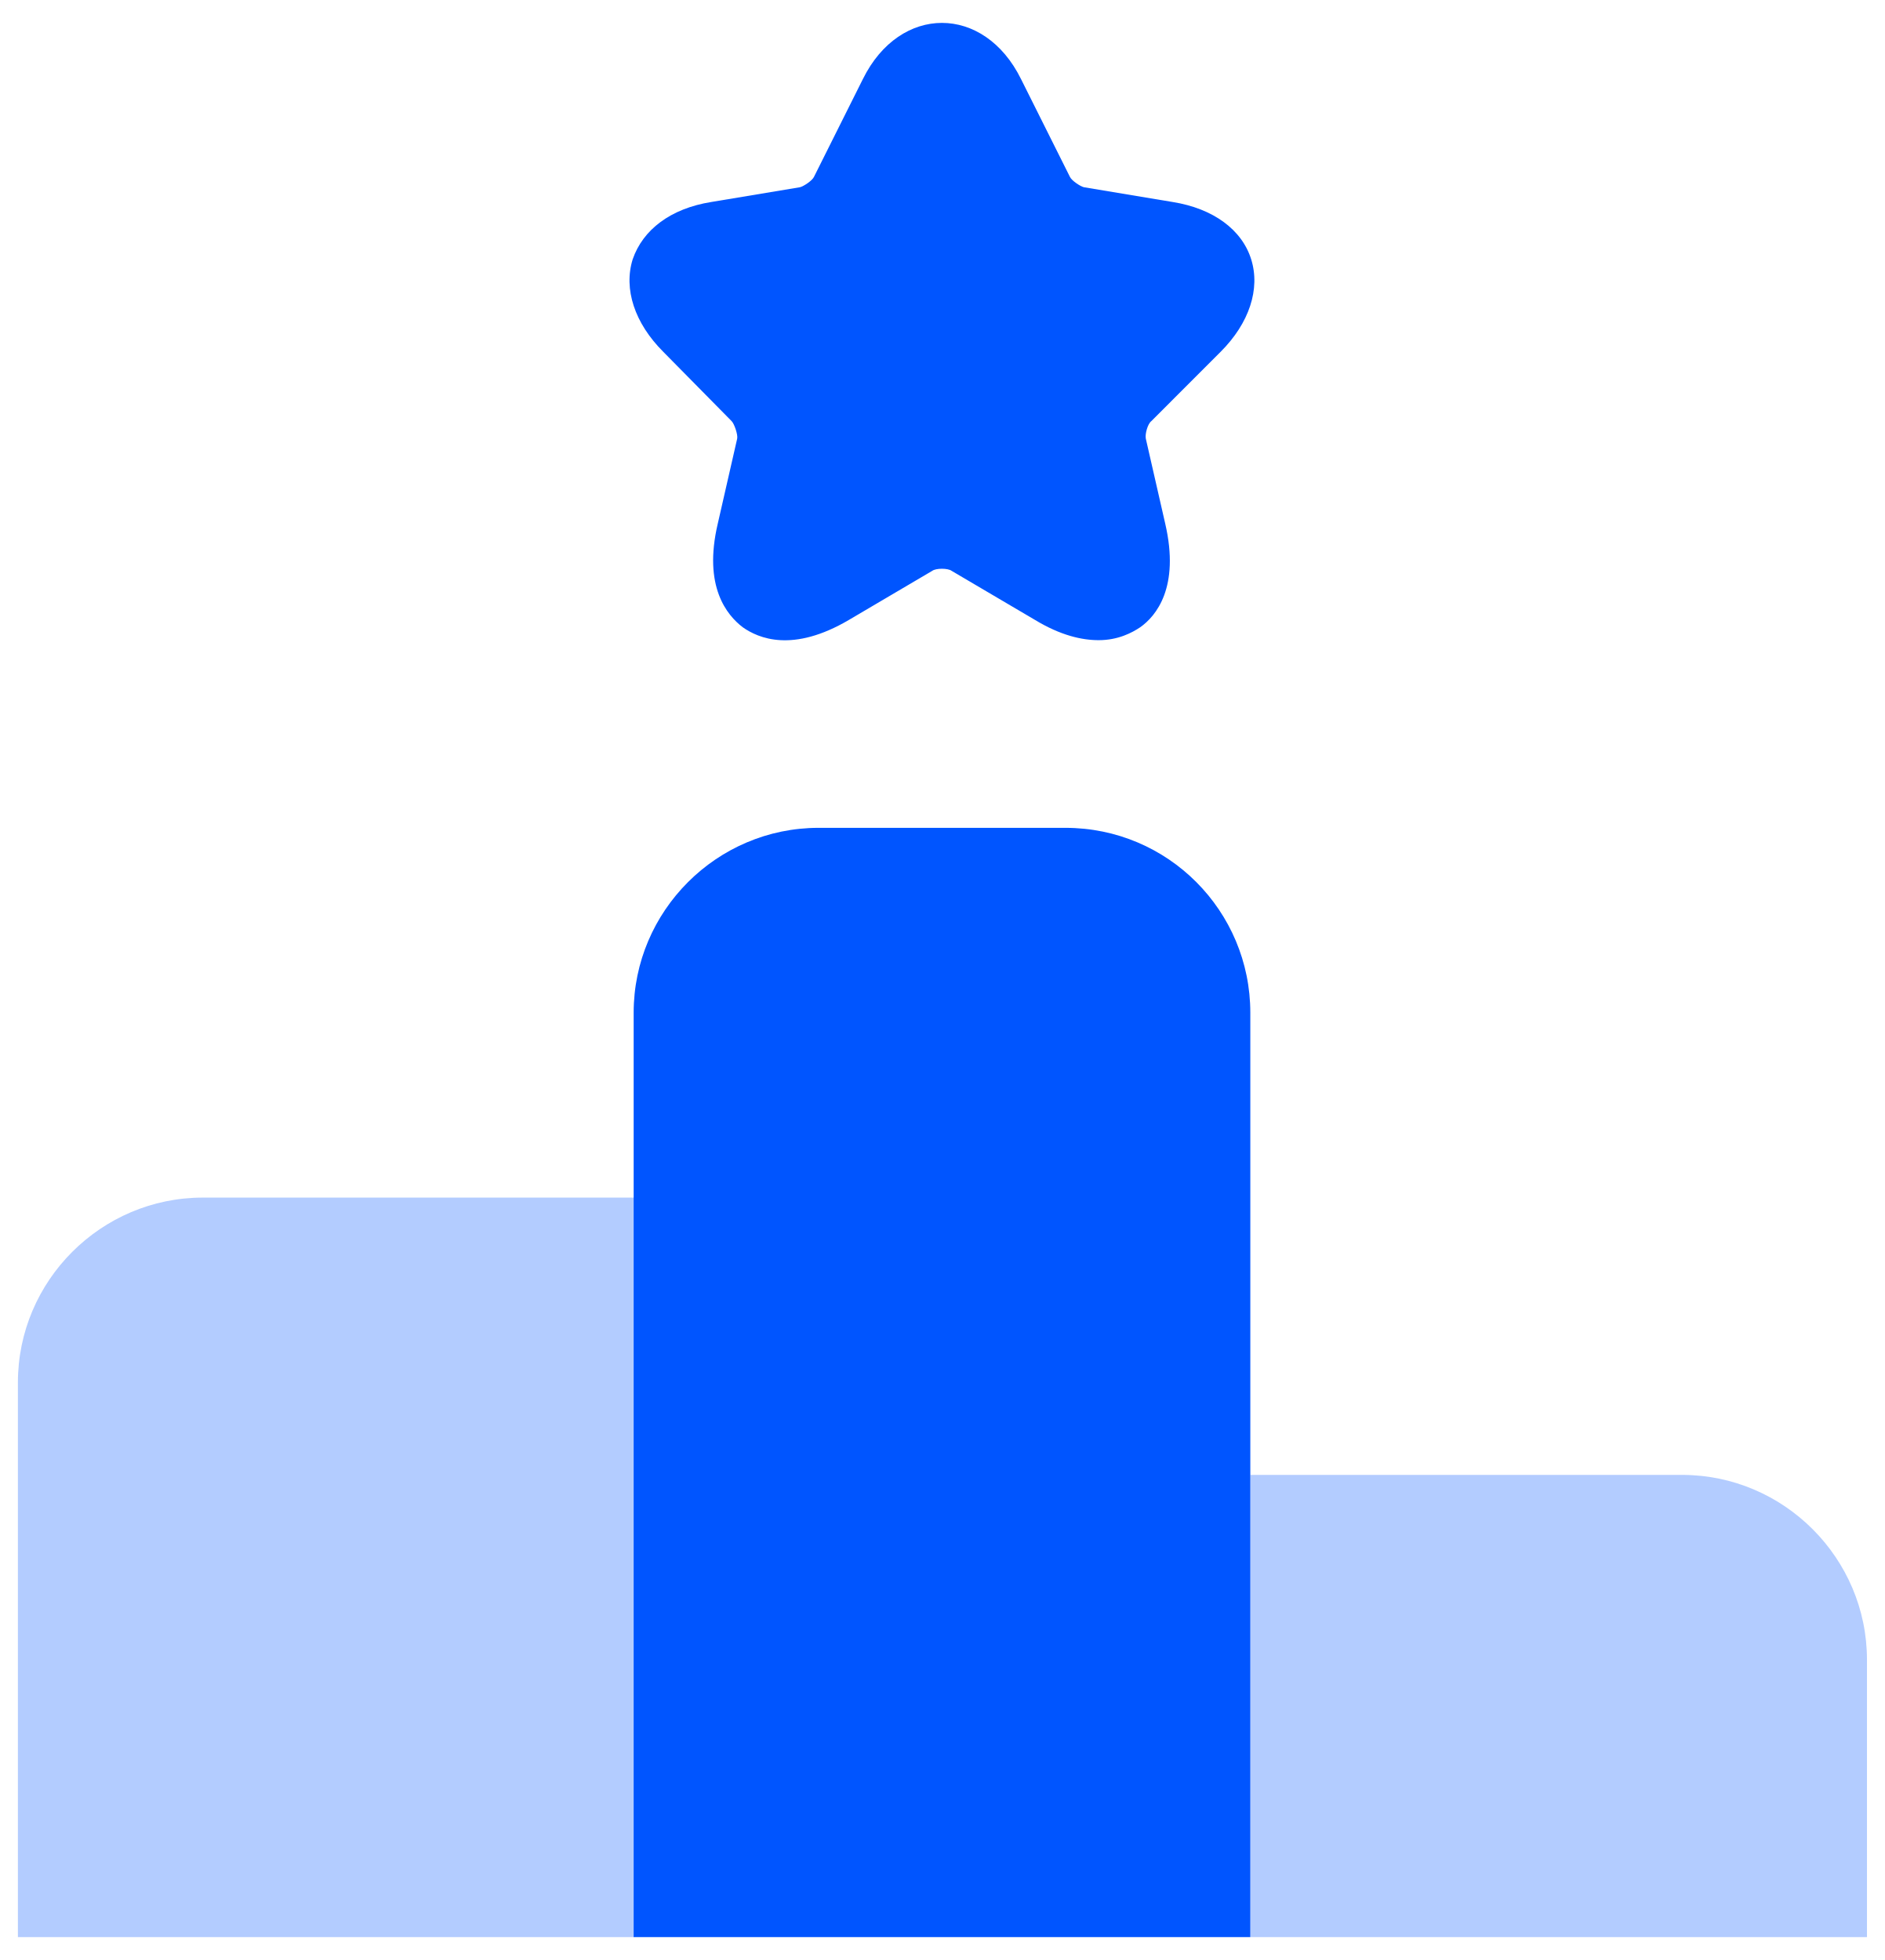
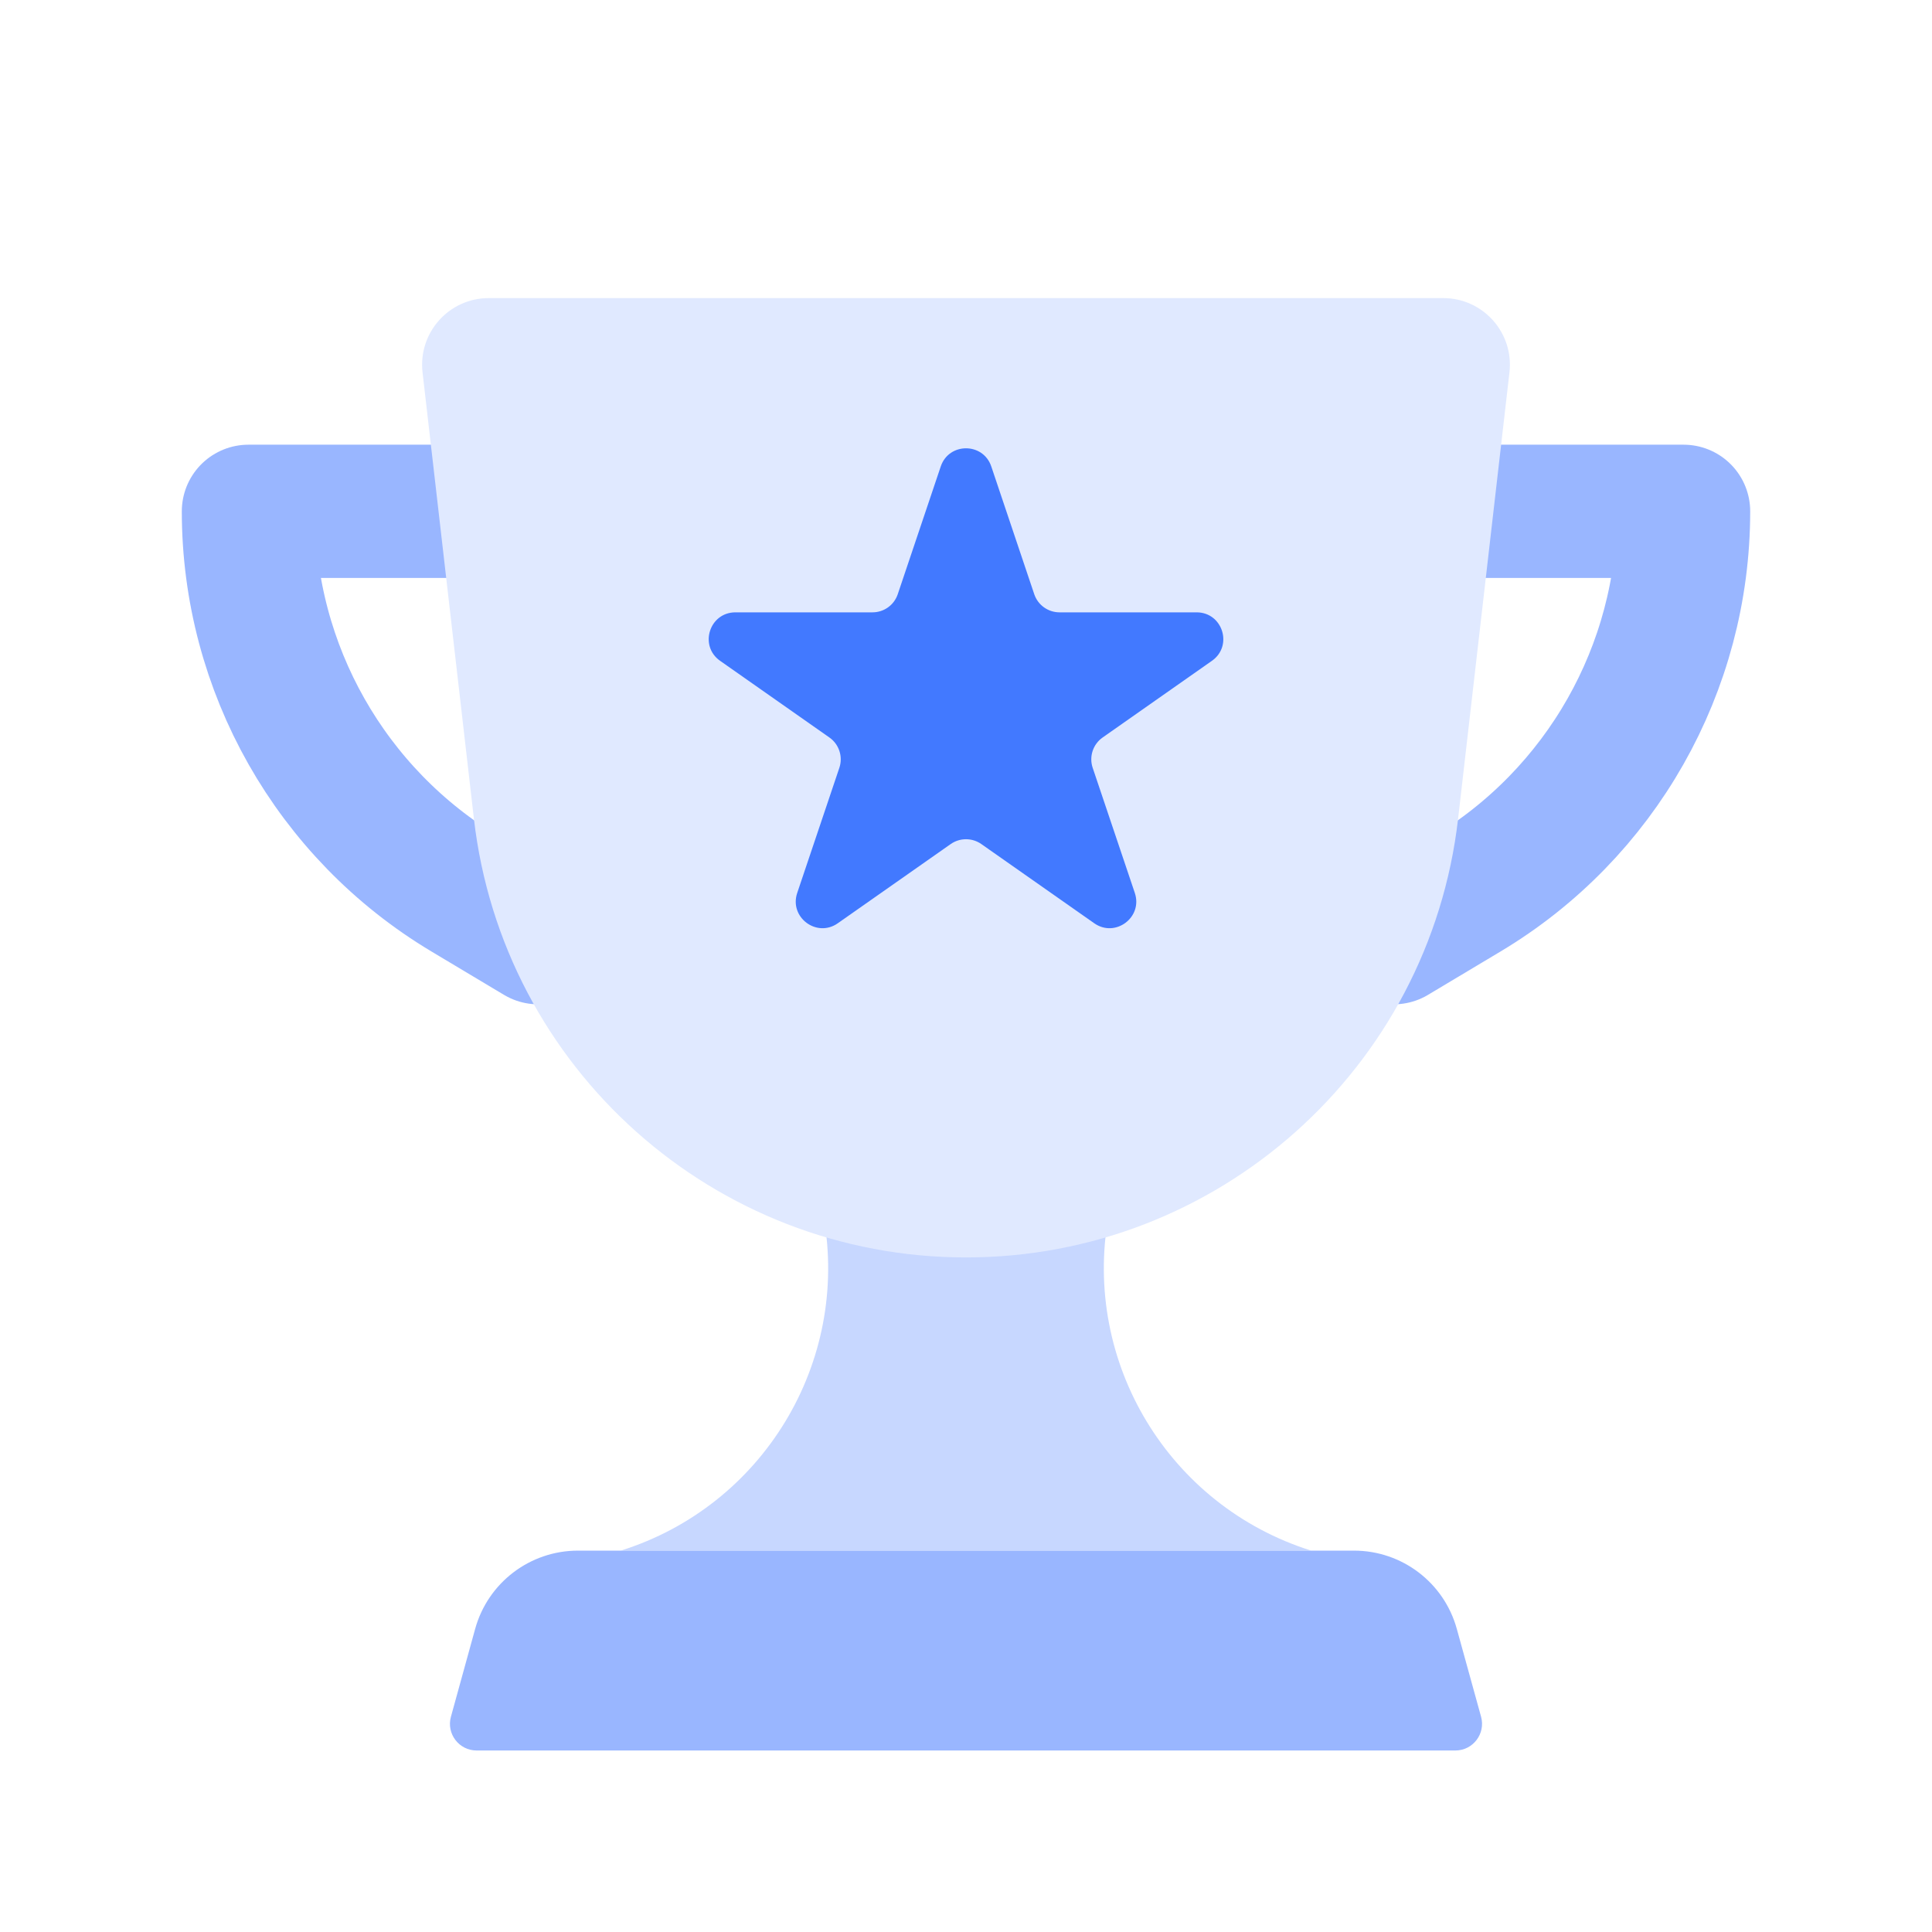
- <svg xmlns="http://www.w3.org/2000/svg" width="50" height="52" viewBox="0 0 50 52" fill="none">
-   <path opacity="0.3" d="M16.833 31.773H5.38C2.682 31.773 0.475 33.98 0.475 36.678V51.392H16.833V31.773Z" fill="#0055FF" />
-   <path d="M28.262 21.963H21.714C19.016 21.963 16.809 24.17 16.809 26.868V51.392H33.167V26.868C33.167 24.17 30.985 21.963 28.262 21.963Z" fill="#0055FF" />
-   <path opacity="0.3" d="M44.62 39.13H33.167V51.392H49.525V44.035C49.525 41.337 47.318 39.13 44.62 39.13Z" fill="#0055FF" />
-   <path d="M32.381 9.332C33.141 8.572 33.436 7.665 33.19 6.88C32.945 6.095 32.185 5.531 31.106 5.359L28.751 4.967C28.653 4.942 28.433 4.795 28.384 4.697L27.084 2.097C26.103 0.111 23.871 0.111 22.89 2.097L21.59 4.697C21.541 4.795 21.32 4.942 21.222 4.967L18.868 5.359C17.789 5.531 17.053 6.095 16.783 6.88C16.538 7.665 16.832 8.572 17.593 9.332L19.407 11.172C19.481 11.245 19.579 11.54 19.555 11.638L19.04 13.894C18.647 15.562 19.285 16.322 19.702 16.641C20.119 16.935 21.026 17.327 22.522 16.445L24.729 15.145C24.827 15.071 25.146 15.071 25.244 15.145L27.452 16.445C28.138 16.861 28.702 16.984 29.144 16.984C29.659 16.984 30.027 16.788 30.247 16.641C30.664 16.346 31.302 15.586 30.91 13.894L30.395 11.638C30.37 11.515 30.444 11.245 30.542 11.172L32.381 9.332Z" fill="#0055FF" />
+ <svg xmlns="http://www.w3.org/2000/svg" width="58" height="58" viewBox="0 0 58 58" fill="none">
+   <path d="M14.915 15.35H7.458C7.458 20.063 9.935 24.43 13.981 26.849L16.157 28.15" stroke="#99B6FF" stroke-width="4" stroke-linecap="round" stroke-linejoin="round" />
+   <path d="M43.085 15.35H50.542C50.542 20.063 48.065 24.43 44.019 26.849L41.843 28.15" stroke="#99B6FF" stroke-width="4" stroke-linecap="round" stroke-linejoin="round" />
+   <path d="M24.443 34.949H29V46.549H18.643C22.907 45.206 25.51 40.904 24.722 36.504L24.443 34.949Z" fill="#C7D7FF" />
+   <path d="M33.557 34.949H29V46.549H39.357C35.093 45.206 32.49 40.904 33.278 36.504L33.557 34.949Z" fill="#C7D7FF" />
+   <path d="M14.265 48.899C14.649 47.512 15.911 46.551 17.35 46.551H40.649C42.089 46.551 43.351 47.512 43.734 48.899L44.463 51.538C44.603 52.047 44.22 52.551 43.692 52.551H14.308C13.779 52.551 13.396 52.047 13.537 51.538L14.265 48.899Z" fill="#99B6FF" />
+   <path d="M12.685 11.178C12.549 9.991 13.477 8.949 14.672 8.949H43.328C44.523 8.949 45.452 9.991 45.315 11.178L43.773 24.579C42.909 32.084 36.555 37.749 29 37.749C21.445 37.749 15.091 32.084 14.227 24.579L12.685 11.178Z" fill="#E0E9FF" />
+   <path d="M28.242 14.003C28.487 13.277 29.514 13.277 29.759 14.003L31.049 17.839C31.159 18.164 31.464 18.383 31.808 18.383H35.923C36.705 18.383 37.023 19.389 36.383 19.838L33.102 22.14C32.812 22.343 32.69 22.714 32.803 23.05L34.068 26.807C34.314 27.539 33.482 28.161 32.85 27.717L29.46 25.339C29.184 25.146 28.817 25.146 28.541 25.339L25.151 27.717C24.519 28.161 23.687 27.539 23.933 26.807L25.198 23.05C25.311 22.714 25.189 22.343 24.899 22.14L21.618 19.838C20.978 19.389 21.296 18.383 22.078 18.383H26.193C26.537 18.383 26.842 18.164 26.951 17.839L28.242 14.003Z" fill="#4279FF" />
</svg>
